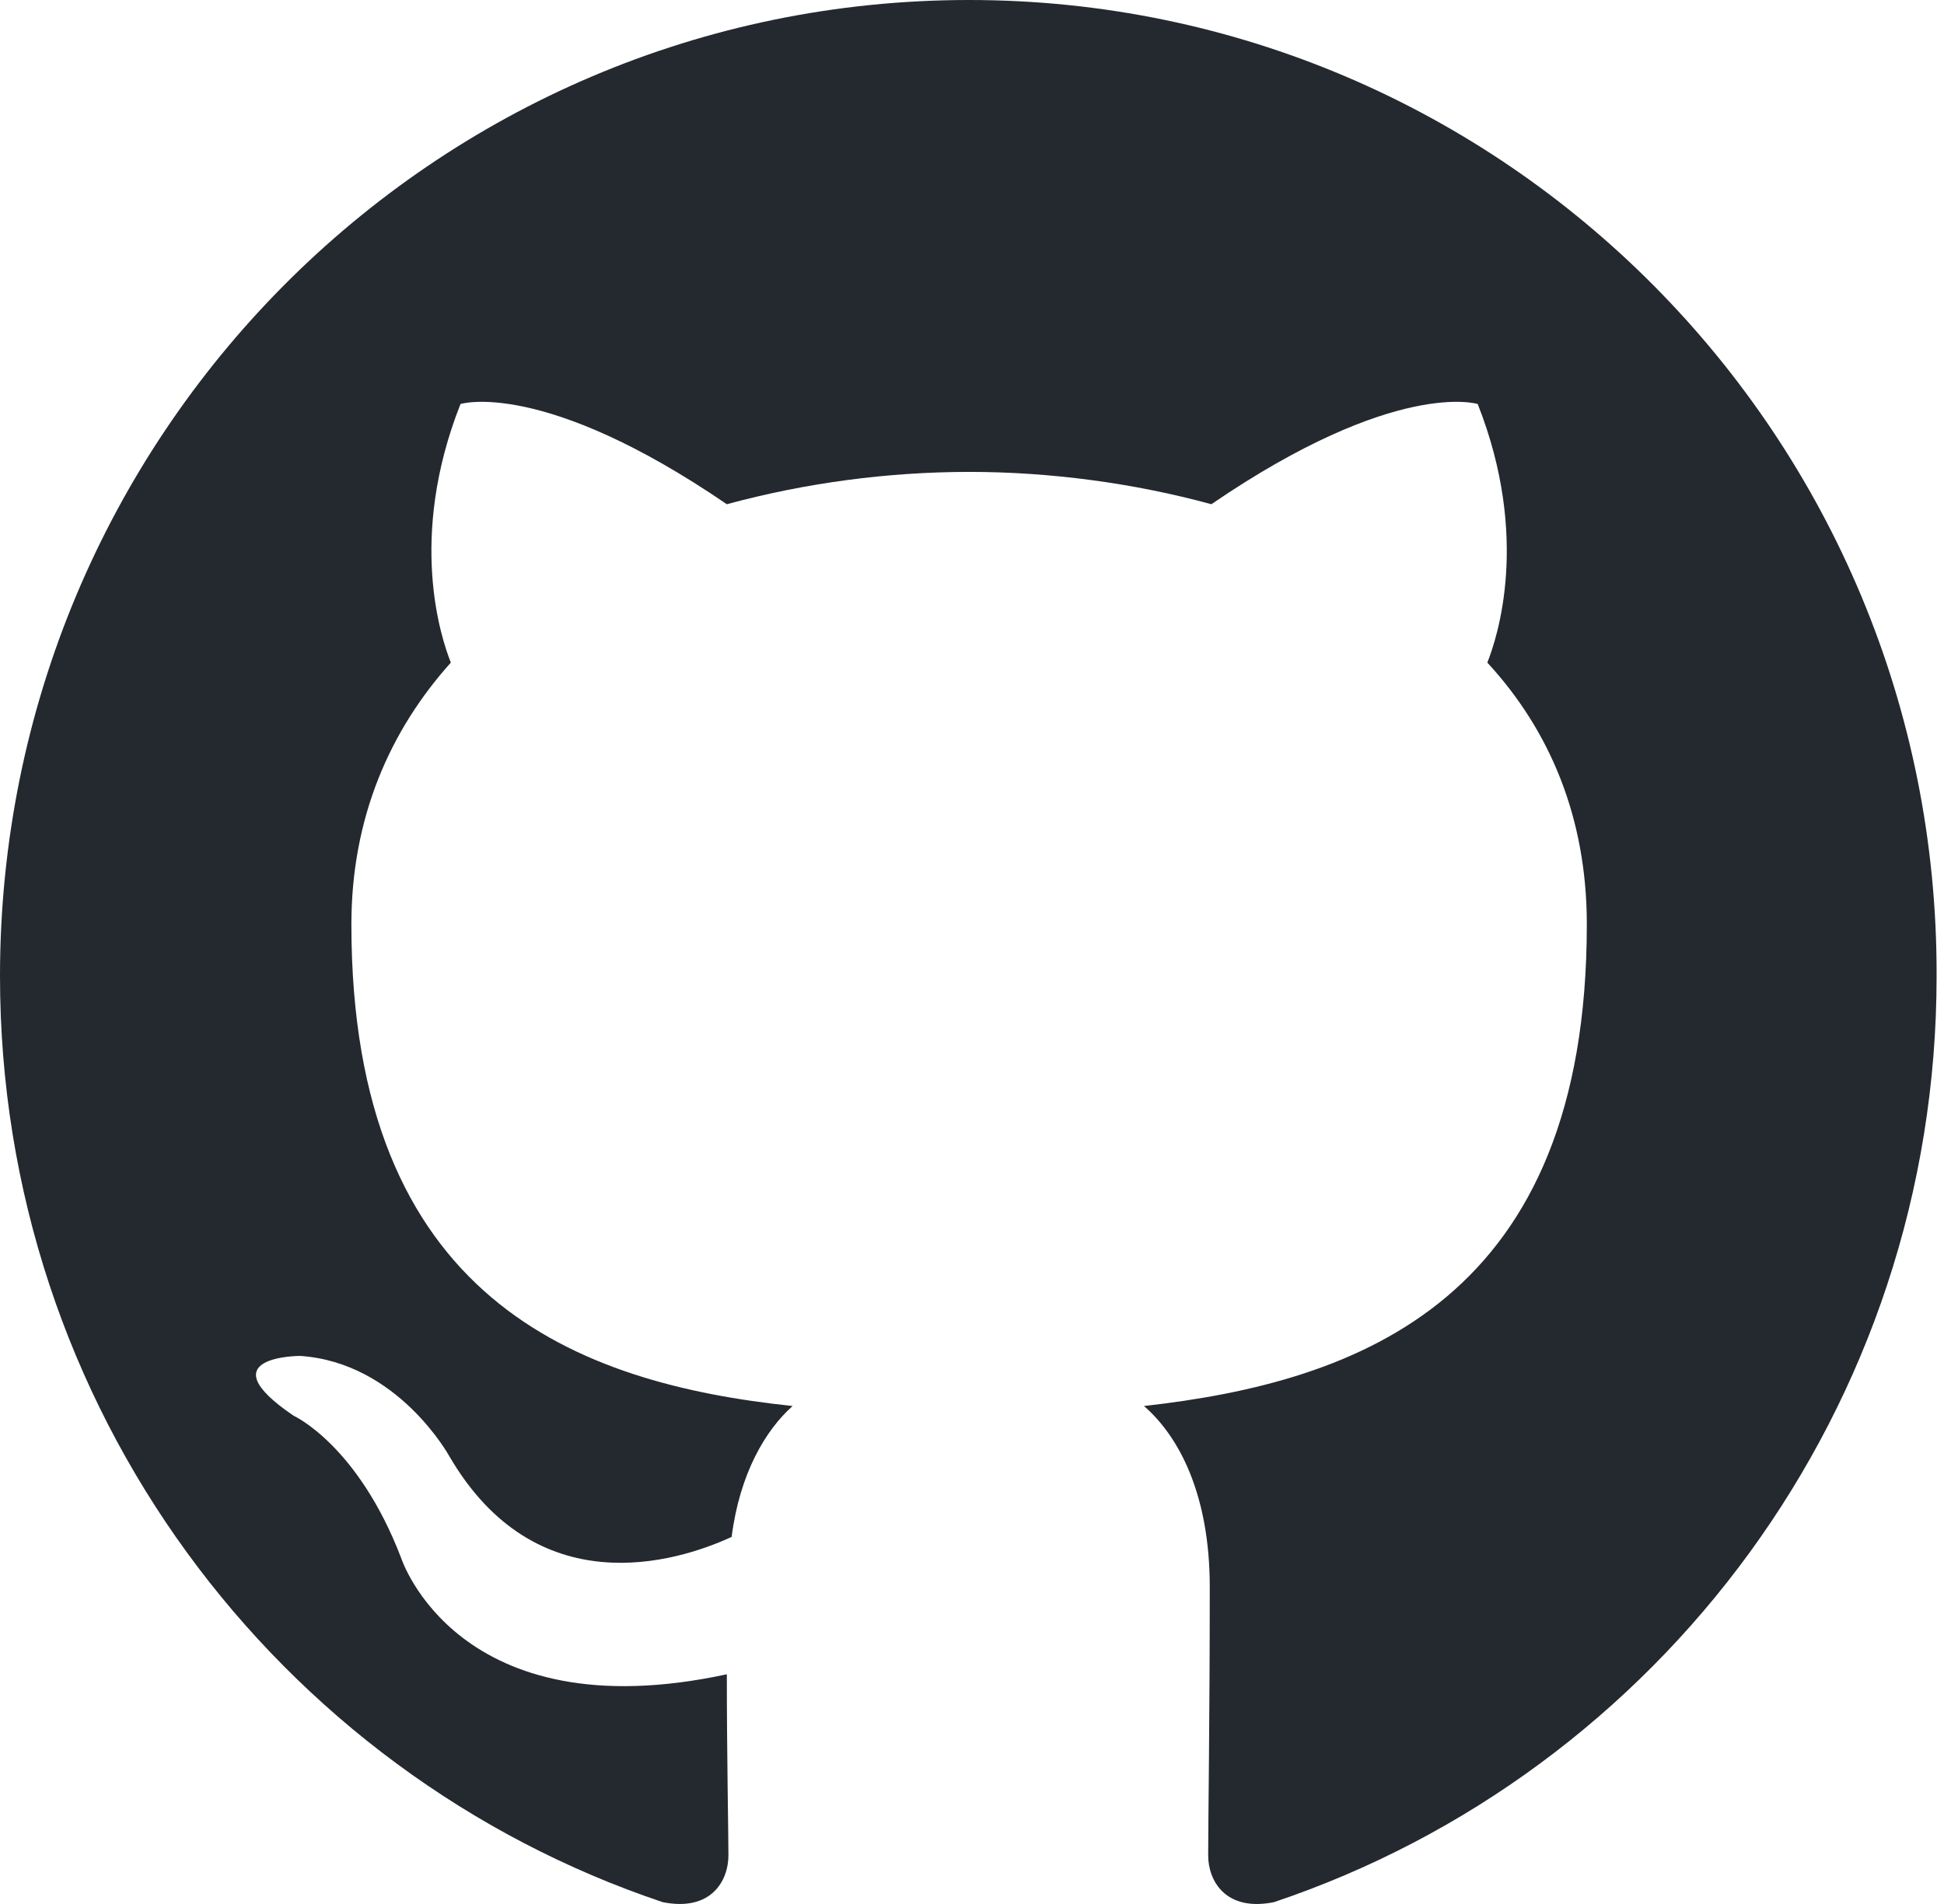
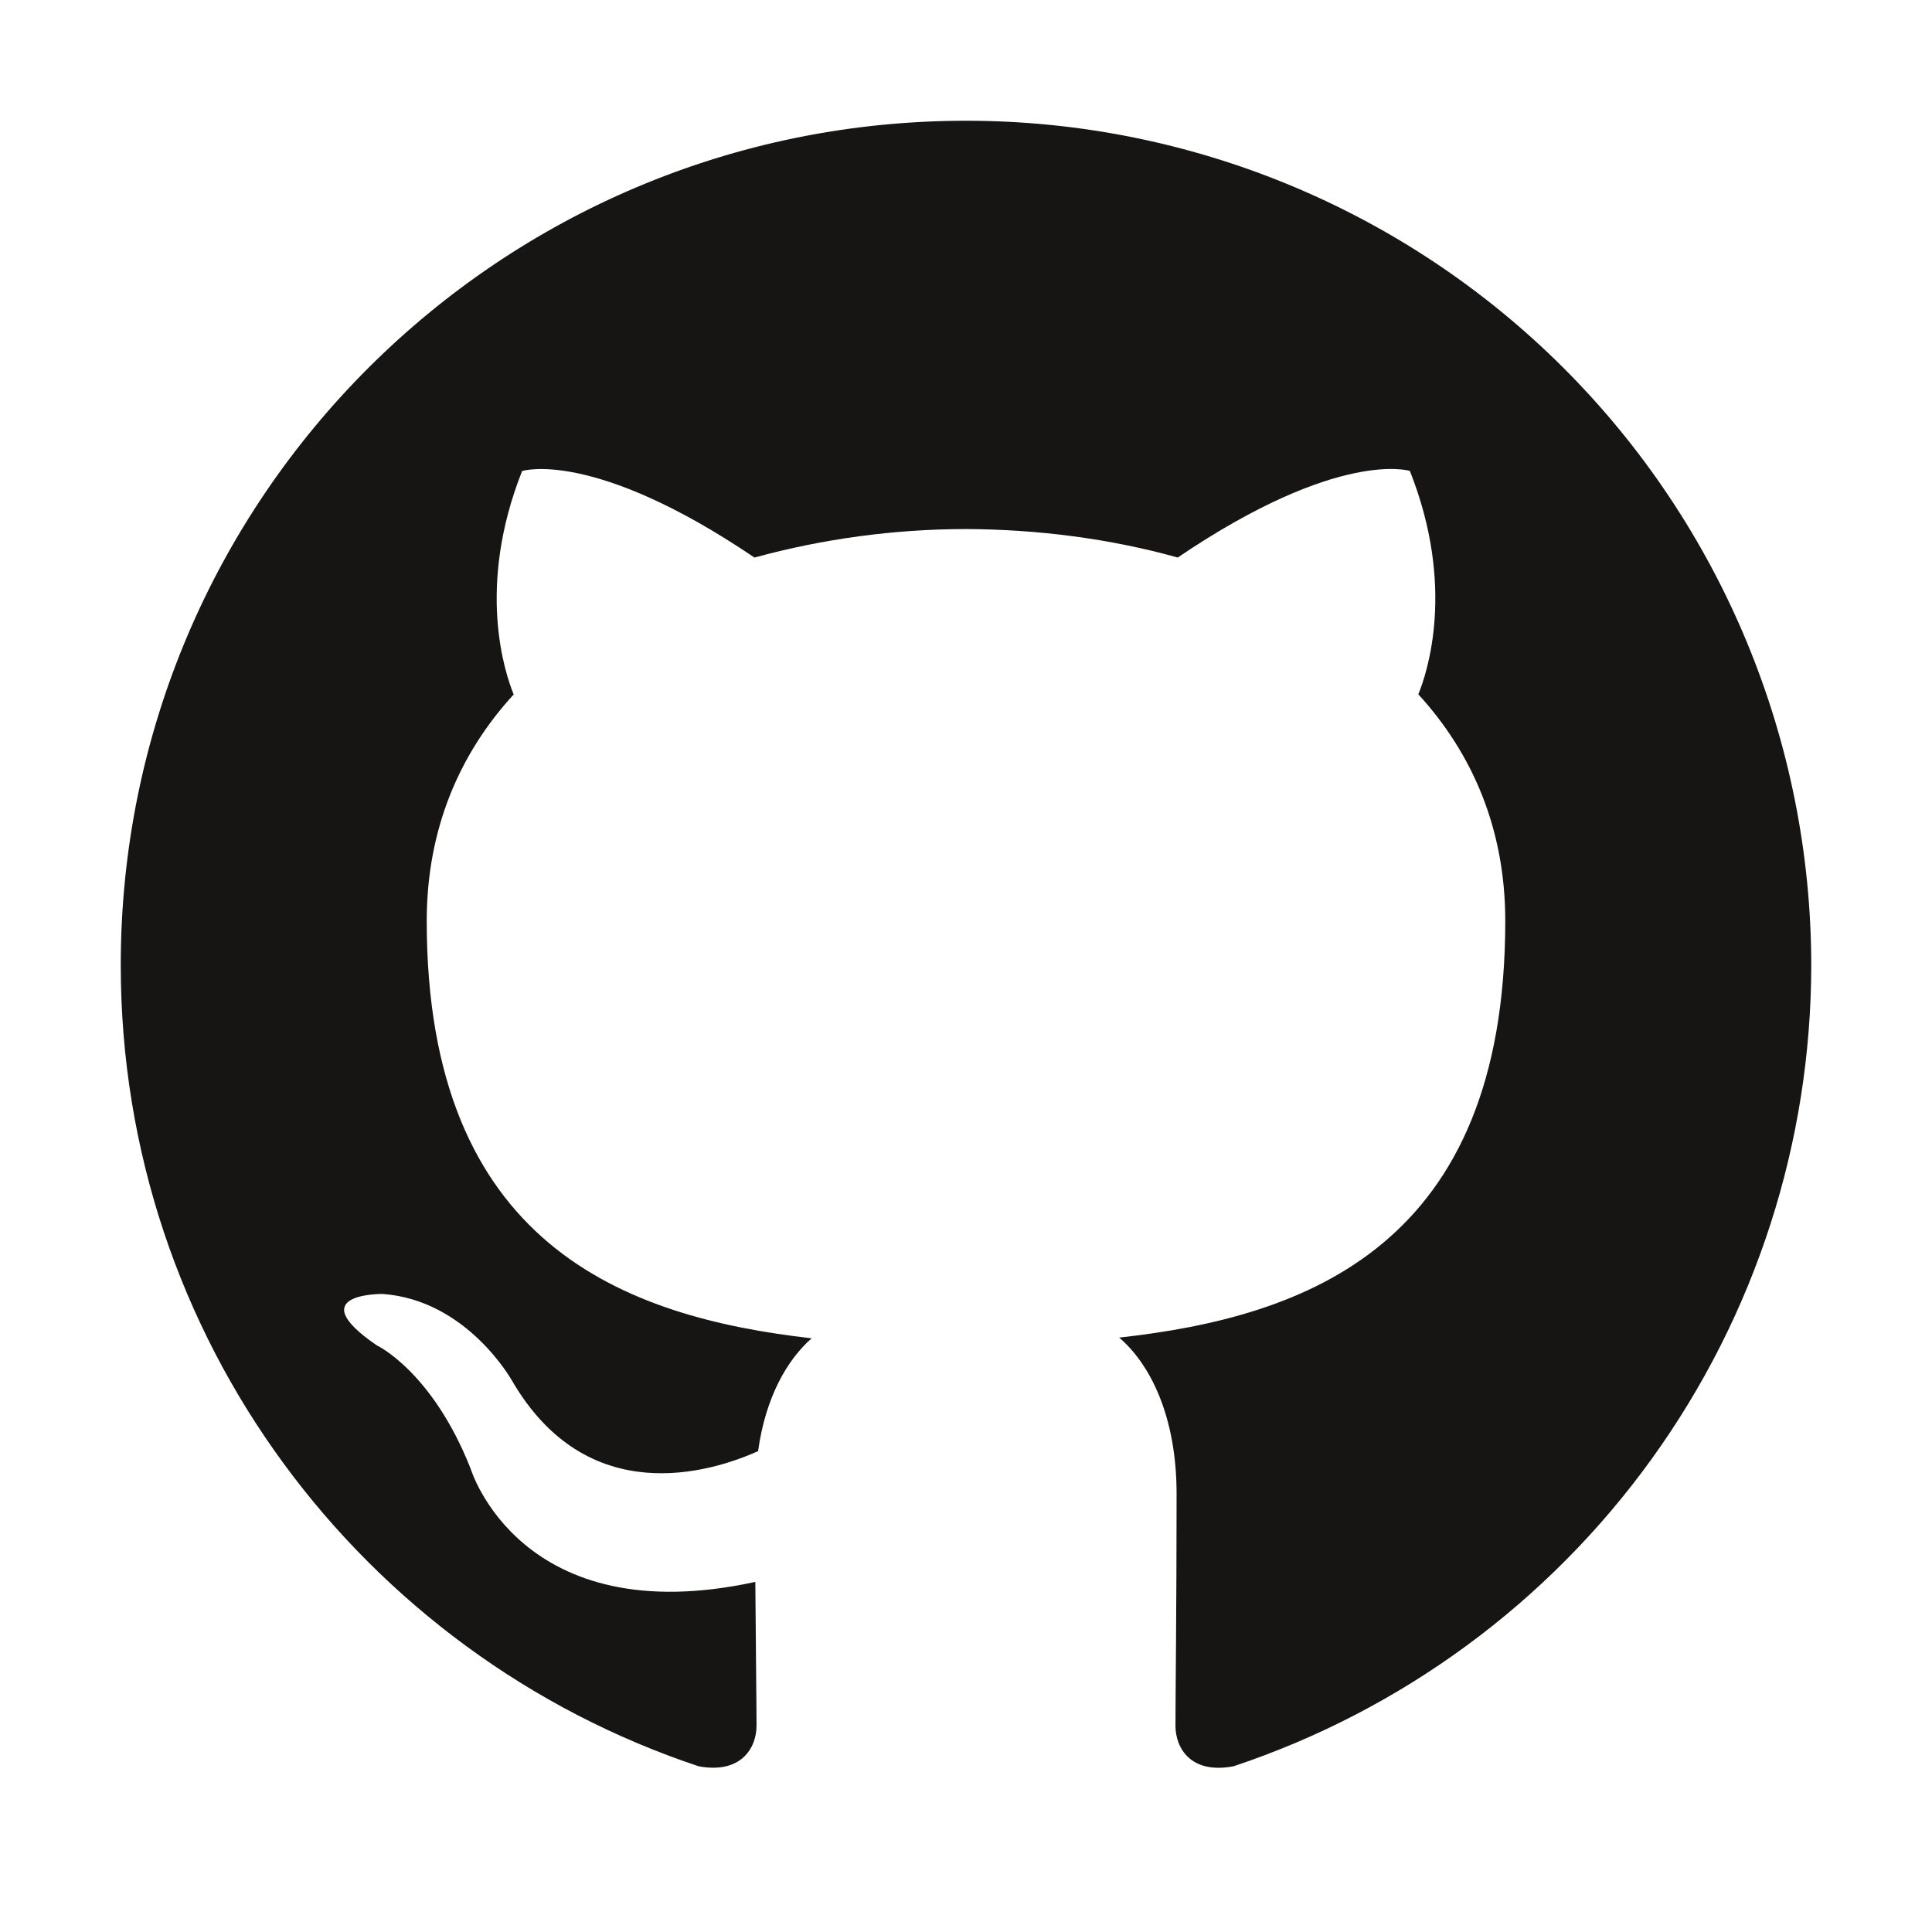
- <svg xmlns="http://www.w3.org/2000/svg" width="98" height="96">
-   <path fill-rule="evenodd" clip-rule="evenodd" d="M48.854 0C21.839 0 0 22 0 49.217c0 21.756 13.993 40.172 33.405 46.69 2.427.49 3.316-1.059 3.316-2.362 0-1.141-.08-5.052-.08-9.127-13.59 2.934-16.42-5.867-16.42-5.867-2.184-5.704-5.42-7.17-5.42-7.17-4.448-3.015.324-3.015.324-3.015 4.934.326 7.523 5.052 7.523 5.052 4.367 7.496 11.404 5.378 14.235 4.074.404-3.178 1.699-5.378 3.074-6.6-10.839-1.141-22.243-5.378-22.243-24.283 0-5.378 1.94-9.778 5.014-13.2-.485-1.222-2.184-6.275.486-13.038 0 0 4.125-1.304 13.426 5.052a46.97 46.97 0 0 1 12.214-1.63c4.125 0 8.33.571 12.213 1.63 9.302-6.356 13.427-5.052 13.427-5.052 2.67 6.763.97 11.816.485 13.038 3.155 3.422 5.015 7.822 5.015 13.2 0 18.905-11.404 23.06-22.324 24.283 1.78 1.548 3.316 4.481 3.316 9.126 0 6.6-.08 11.897-.08 13.526 0 1.304.89 2.853 3.316 2.364 19.412-6.52 33.405-24.935 33.405-46.691C97.707 22 75.788 0 48.854 0z" fill="#24292f" />
+ <svg xmlns="http://www.w3.org/2000/svg" width="24" height="24" viewBox="0 0 24 24" fill="none">
+   <path fill-rule="evenodd" clip-rule="evenodd" d="M12 1.5C6.199 1.5 1.5 6.195 1.5 11.989C1.5 16.625 4.509 20.555 8.681 21.942C9.206 22.038 9.398 21.714 9.398 21.436C9.398 21.188 9.389 20.527 9.383 19.651C6.462 20.286 5.847 18.246 5.847 18.246C5.369 17.034 4.68 16.712 4.68 16.712C3.728 16.061 4.752 16.074 4.752 16.074C5.806 16.149 6.362 17.154 6.362 17.154C7.298 18.759 8.819 18.294 9.417 18.027C9.511 17.349 9.783 16.887 10.083 16.625C7.752 16.36 5.301 15.46 5.301 11.441C5.301 10.296 5.71 9.358 6.381 8.627C6.273 8.361 5.913 7.295 6.486 5.851C6.486 5.851 7.365 5.568 9.372 6.926C10.229 6.692 11.112 6.573 12 6.572C12.893 6.576 13.791 6.691 14.63 6.926C16.634 5.568 17.514 5.85 17.514 5.85C18.087 7.295 17.727 8.361 17.619 8.625C18.291 9.36 18.699 10.296 18.699 11.441C18.699 15.47 16.242 16.358 13.903 16.616C14.28 16.939 14.616 17.58 14.616 18.559C14.616 19.96 14.602 21.091 14.602 21.436C14.602 21.717 14.793 22.043 15.325 21.941C17.414 21.244 19.231 19.908 20.518 18.123C21.806 16.337 22.499 14.191 22.5 11.989C22.498 9.206 21.391 6.537 19.422 4.57C17.453 2.603 14.783 1.499 12 1.5Z" fill="#161514" />
</svg>
